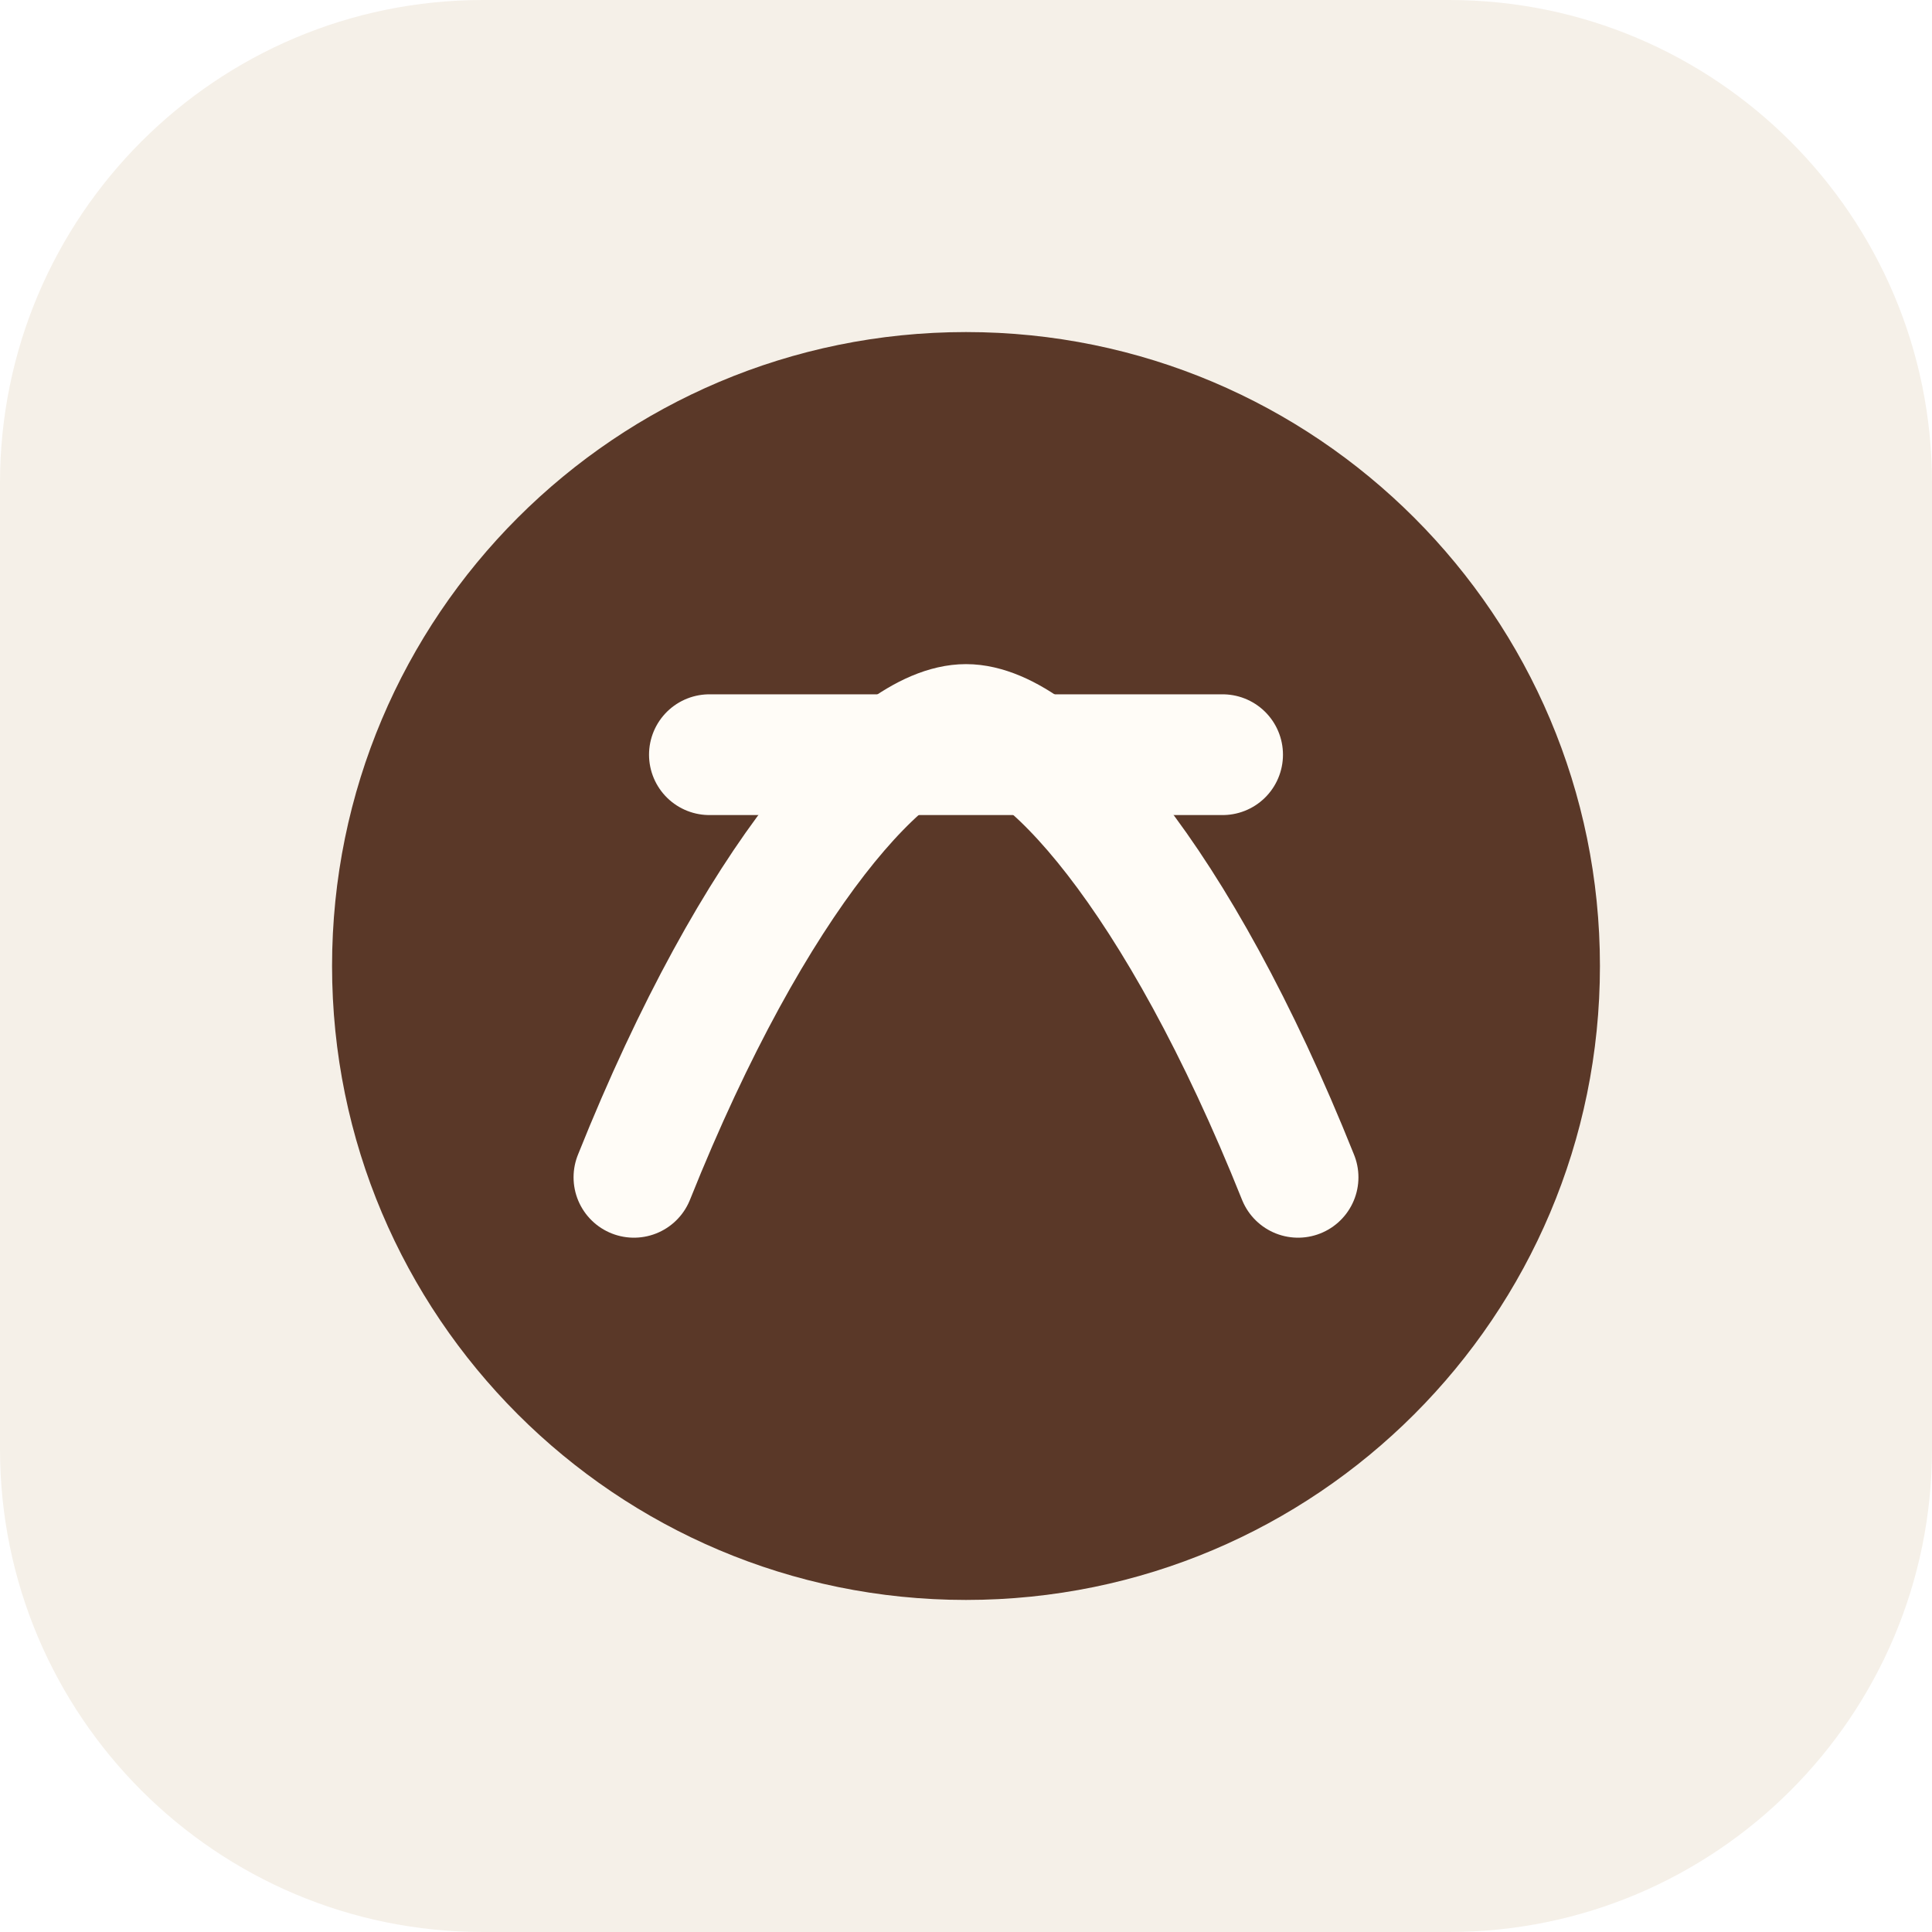
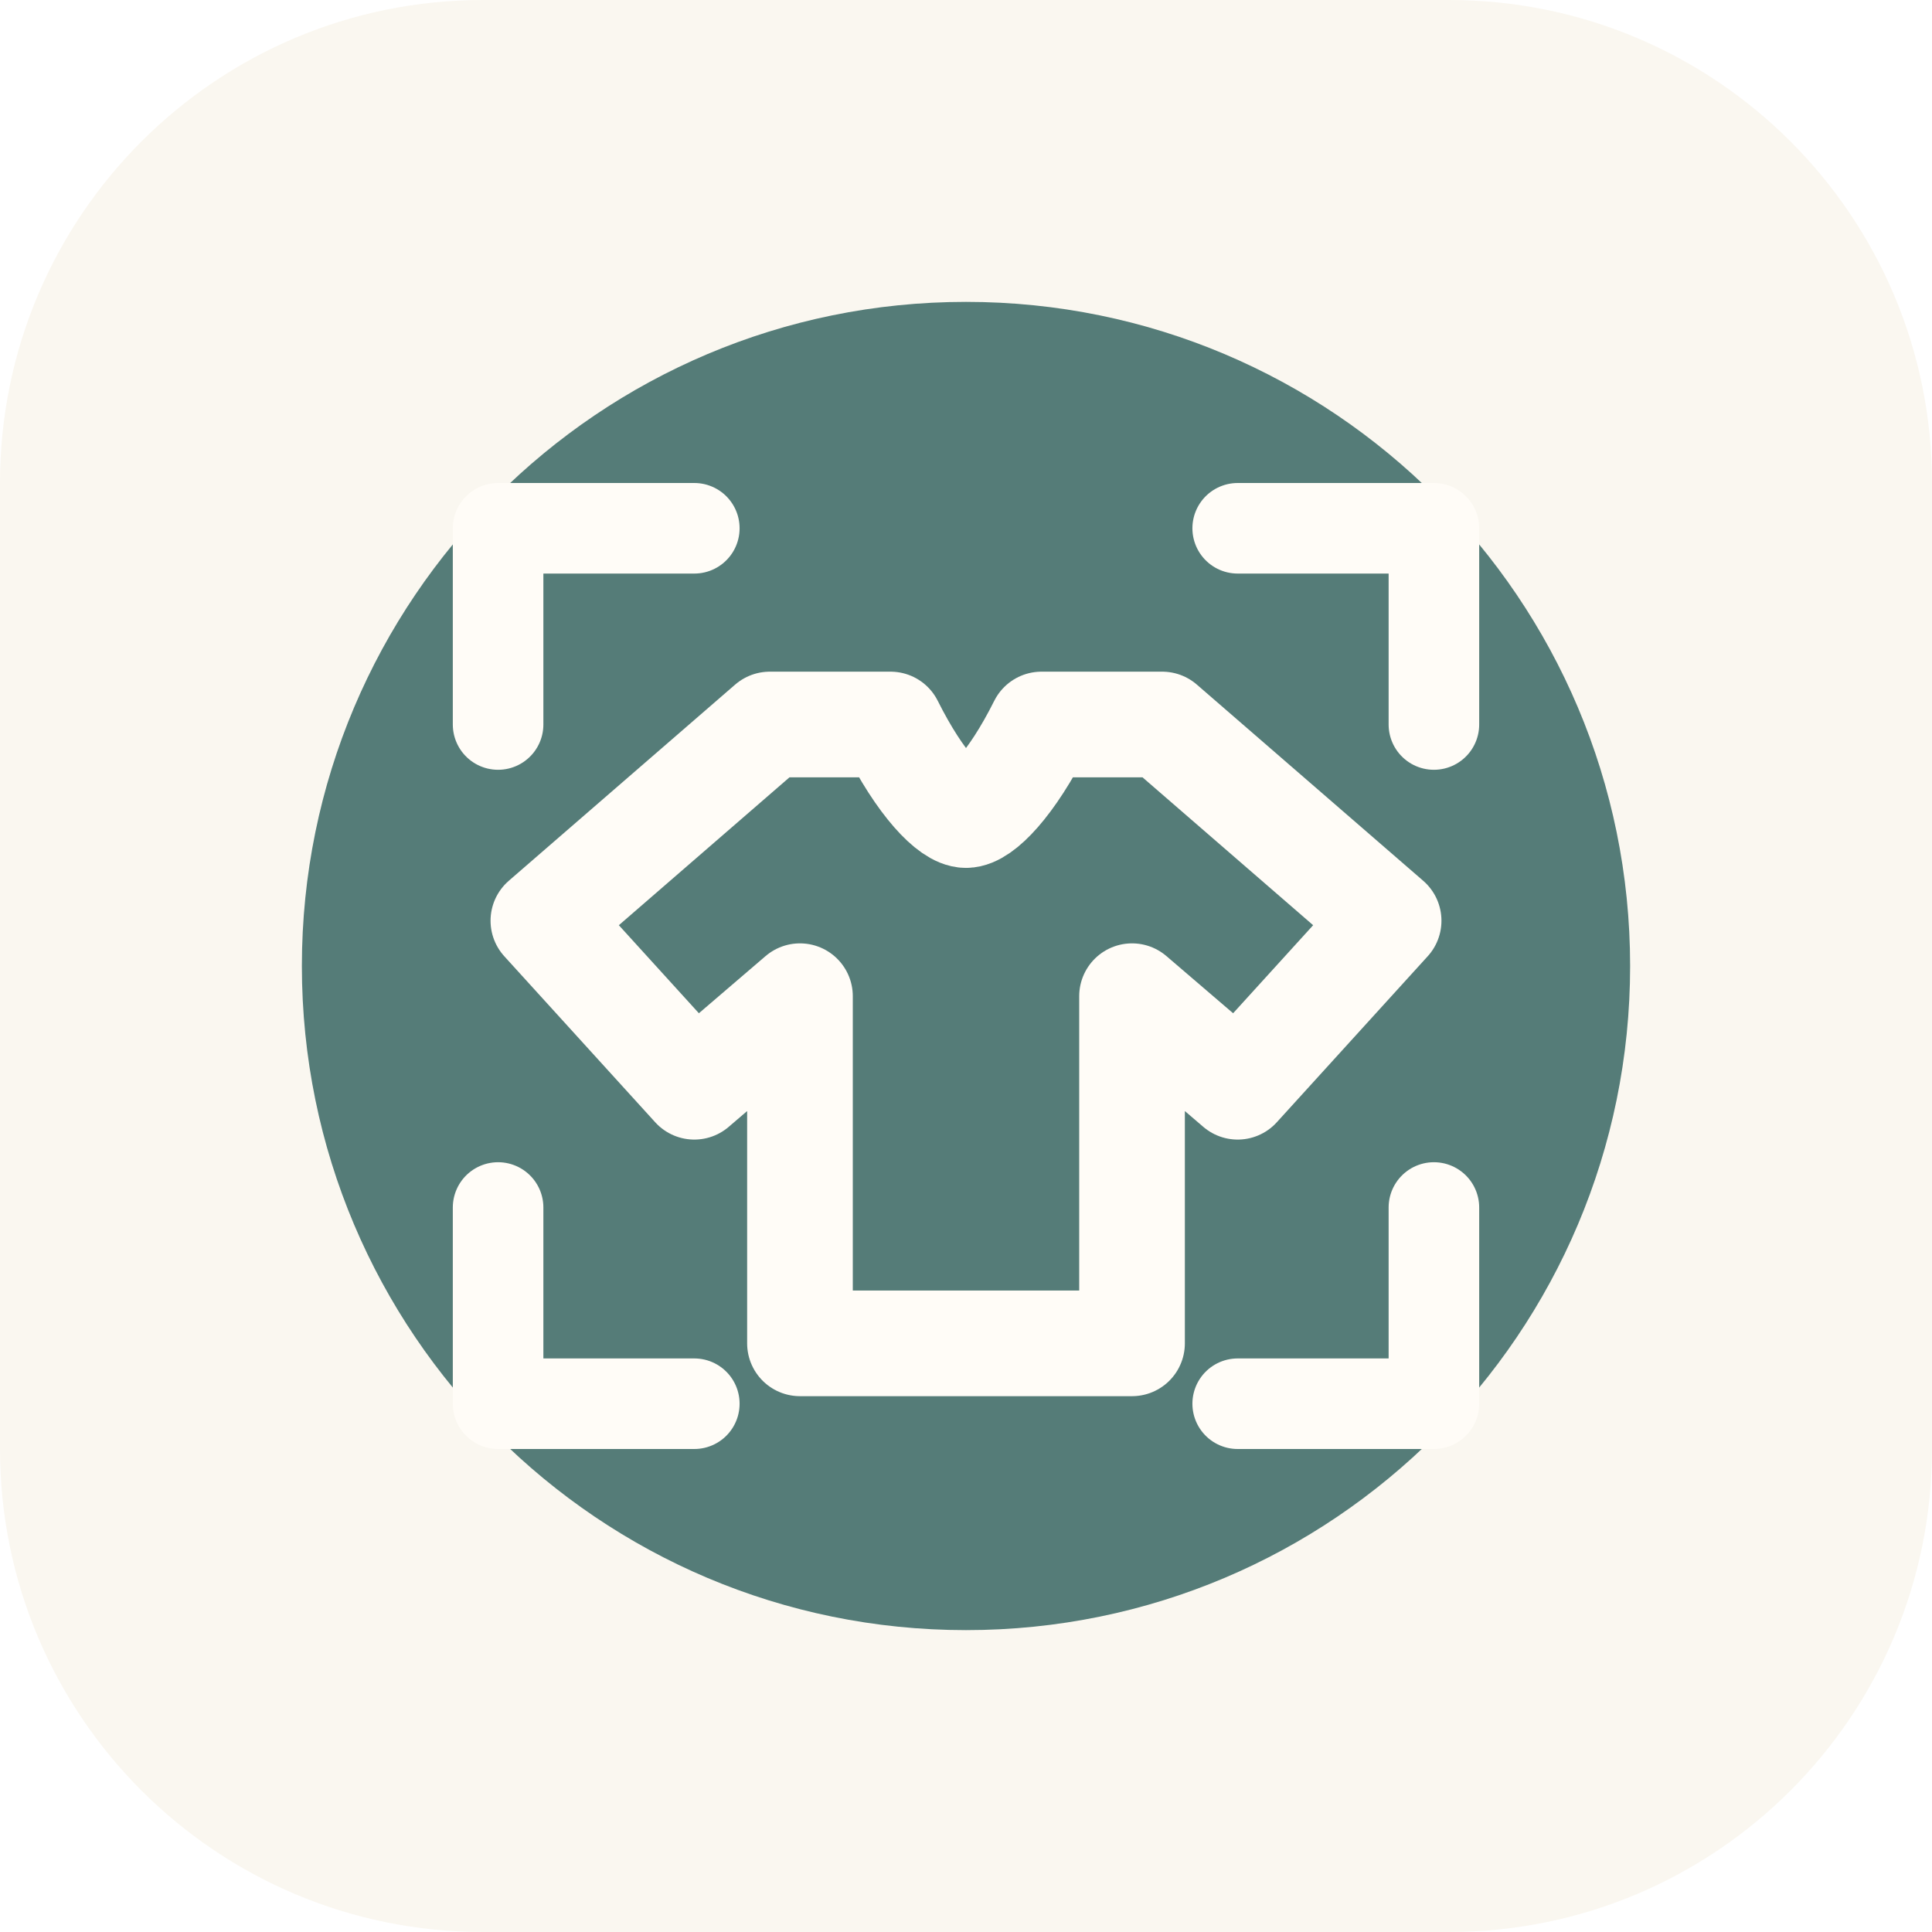
<svg xmlns="http://www.w3.org/2000/svg" viewBox="0 0 128 128">
-   <rect width="128" height="128" rx="32" fill="#F5F0E8" />
-   <circle cx="64" cy="64" r="42" fill="#5A3828" />
-   <path d="M42 78c8-20 17-30 22-30s14 10 22 30" fill="none" stroke="#FFFCF7" stroke-width="8" stroke-linecap="round" />
-   <path d="M47 50h34" stroke="#FFFCF7" stroke-width="8" stroke-linecap="round" />
+   <rect width="128" height="128" rx="32" fill="#FAF7F0" />
+   <circle cx="64" cy="64" r="44" fill="#557C78" />
+   <path d="M51 48h8c2 4 4 6 5 6s3-2 5-6h8l15 13-10 11-7-6v23H53V66l-7 6-10-11 15-13Z" fill="none" stroke="#FFFCF7" stroke-width="7" stroke-linejoin="round" />
+   <path d="M33 48V35h13M82 35h13v13M46 93H33V80M95 80v13H82" fill="none" stroke="#FFFCF7" stroke-width="6" stroke-linecap="round" stroke-linejoin="round" />
</svg>
